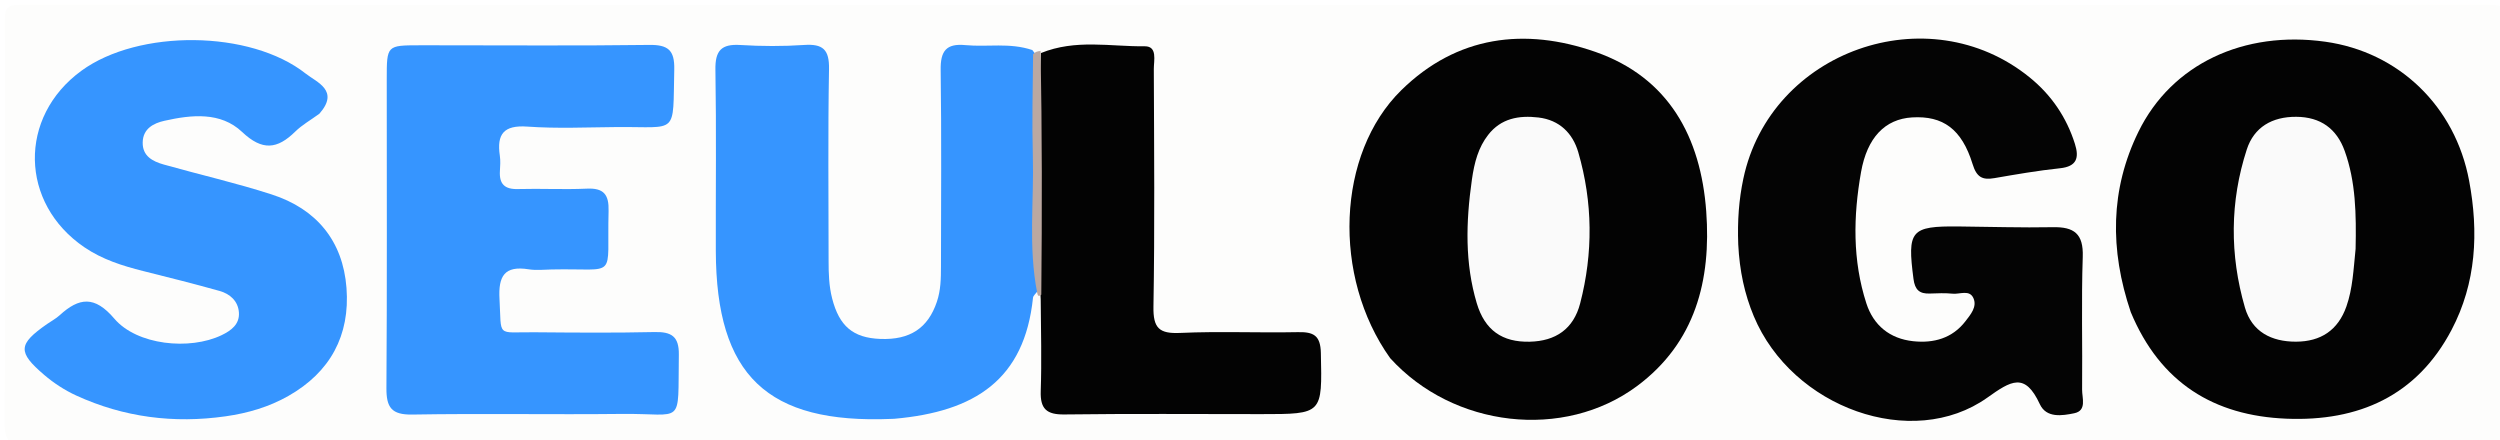
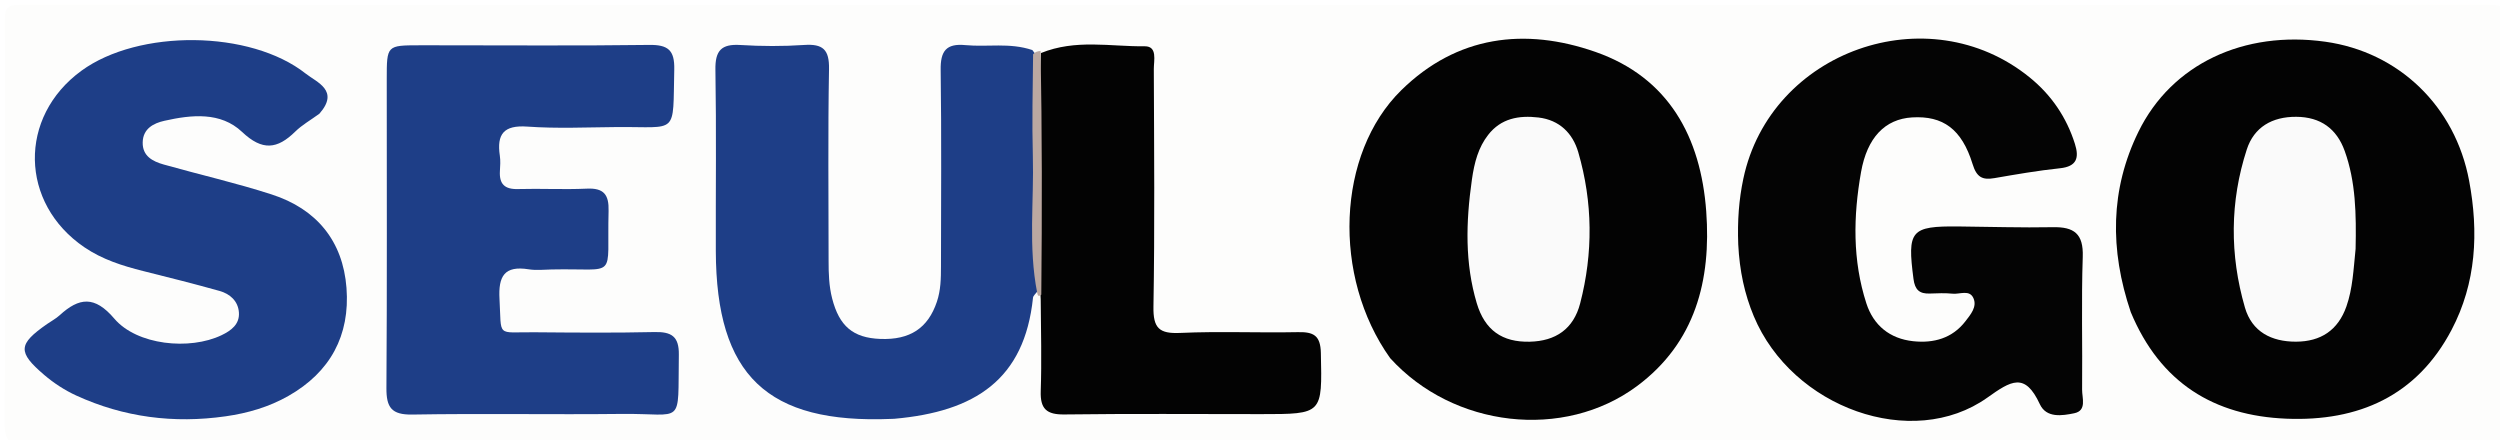
<svg xmlns="http://www.w3.org/2000/svg" version="1.1" id="Layer_1" x="0px" y="0px" width="100%" viewBox="0 0 489 86" enable-background="new 0 0 489 86" xml:space="preserve">
  <path fill="#FDFDFC" opacity="1" stroke="none" d=" M360,87   C241.5,87 123.5,86.979 5.5,87.094   C1.751,87.098 0.873,86.254 0.9,82.499   C1.089,56.334 1.04,30.167 0.935,4   C0.925,1.5 1.501,0.937 4,0.938   C165,1.007 326,1.007 487,0.938   C489.498,0.937 490.075,1.499 490.065,4   C489.96,30.5 489.939,57 490.085,83.499   C490.102,86.483 489.484,87.093 486.5,87.084   C444.5,86.96 402.5,87 360,87  z" />
  <path fill="#030303" opacity="1" stroke="none" d=" M271.91,70.048   C260.534,54.083 261.446,30.062 274.086,17.651   C284.965,6.968 298.271,5.331 312.064,10.151   C326.435,15.173 332.684,26.861 333.74,41.366   C334.716,54.768 331.644,67.009 320.212,75.511   C305.901,86.153 284.273,83.678 271.91,70.048  z" />
  <path fill="#030303" opacity="1" stroke="none" d=" M416.78,61.057   C412.645,48.831 412.751,37.044 418.285,25.759   C424.785,12.503 438.913,5.933 454.816,8.158   C469.236,10.175 480.245,20.811 482.964,35.362   C484.847,45.442 484.357,55.337 479.523,64.53   C472.724,77.459 461.307,82.466 447.235,81.896   C433.033,81.32 422.545,74.879 416.78,61.057  z" />
  <path fill="#040404" opacity="1" stroke="none" d=" M340,47.813   C339.825,43.169 340.131,39.04 341,34.938   C346.291,9.945 377.14,-0.975 397,15.138   C401.247,18.584 404.205,22.925 405.855,28.146   C406.71,30.851 406.244,32.566 402.924,32.913   C398.627,33.362 394.357,34.108 390.096,34.843   C387.73,35.252 386.625,34.644 385.844,32.11   C383.726,25.232 380.033,22.604 374.01,22.965   C368.71,23.284 365.213,26.908 364.019,33.66   C362.495,42.28 362.33,50.909 365.062,59.341   C366.464,63.668 369.663,66.252 374.22,66.741   C378.224,67.17 381.881,66.175 384.453,62.819   C385.433,61.54 386.76,60.023 386.005,58.322   C385.241,56.6 383.348,57.585 381.961,57.447   C380.477,57.298 378.965,57.359 377.468,57.416   C375.449,57.493 374.558,56.691 374.28,54.569   C373.039,45.09 373.724,44.211 383.053,44.294   C389.215,44.349 395.38,44.561 401.538,44.439   C405.696,44.356 407.538,45.722 407.387,50.217   C407.096,58.868 407.35,67.536 407.26,76.195   C407.243,77.847 408.23,80.314 405.713,80.833   C403.357,81.317 400.269,81.816 398.99,79.055   C396.068,72.745 393.361,74.481 388.719,77.779   C374.025,88.22 350.523,79.764 343.04,61.846   C341.231,57.514 340.26,52.972 340,47.813  z" />
-   <path fill="#3695ff" opacity="1" stroke="none" d=" M85.038,8.859   C99.352,8.859 113.172,8.969 126.988,8.786   C130.668,8.738 131.974,9.805 131.886,13.588   C131.581,26.624 132.778,24.746 120.624,24.853   C114.797,24.904 108.948,25.175 103.15,24.763   C98.53,24.435 97.141,26.226 97.768,30.454   C97.913,31.432 97.846,32.452 97.784,33.447   C97.628,35.974 98.693,37.053 101.3,36.979   C105.791,36.852 110.296,37.107 114.781,36.897   C118.109,36.742 119.125,38.07 119.039,41.271   C118.67,54.961 121.061,52.421 107.897,52.708   C106.399,52.741 104.868,52.911 103.408,52.676   C98.66,51.915 97.455,54.019 97.703,58.489   C98.125,66.113 97.009,64.929 104.525,64.992   C112.349,65.057 120.177,65.13 127.998,64.949   C131.339,64.872 132.839,65.79 132.782,69.404   C132.558,83.598 133.964,80.823 121.61,80.963   C107.959,81.117 94.304,80.851 80.656,81.088   C76.58,81.158 75.559,79.698 75.585,75.895   C75.72,55.751 75.645,35.606 75.648,15.461   C75.649,8.87 75.655,8.87 82.045,8.859   C82.877,8.857 83.71,8.859 85.038,8.859  z" />
-   <path fill="#3695ff" opacity="1" stroke="none" d=" M203.137,56.723   C202.562,57.476 202.099,57.831 202.057,58.231   C200.39,74.237 190.741,80.518 174.923,81.914   C174.757,81.929 174.59,81.928 174.423,81.934   C150.046,82.95 140.083,73.454 140.014,49.089   C139.981,37.268 140.133,25.445 139.935,13.627   C139.873,9.888 141.105,8.57 144.809,8.801   C148.955,9.06 153.145,9.076 157.288,8.796   C160.951,8.549 162.227,9.68 162.157,13.512   C161.93,25.995 162.075,38.485 162.072,50.972   C162.071,53.471 162.14,55.944 162.773,58.401   C164.157,63.773 166.838,66.085 172.171,66.295   C178.017,66.524 181.52,64.168 183.251,59.034   C184.017,56.764 184.055,54.46 184.056,52.131   C184.064,39.311 184.171,26.49 183.994,13.672   C183.943,9.998 185.059,8.461 188.825,8.824   C193.104,9.237 197.455,8.29 201.924,9.788   C203.412,11.521 203.38,13.223 203.386,14.884   C203.443,28.705 203.385,42.526 203.137,56.723  z" />
-   <path fill="#3695ff" opacity="1" stroke="none" d=" M62.469,22.246   C60.688,23.54 59.054,24.461 57.761,25.73   C54.243,29.185 51.325,29.563 47.345,25.801   C43.152,21.839 37.471,22.434 32.157,23.626   C30.01,24.107 27.967,25.179 27.91,27.847   C27.853,30.539 29.871,31.571 32.014,32.177   C39.046,34.165 46.193,35.787 53.139,38.033   C61.89,40.862 67.072,47.098 67.775,56.321   C68.483,65.605 64.604,72.795 56.403,77.451   C52.597,79.613 48.468,80.811 44.141,81.429   C34.003,82.876 24.227,81.632 14.916,77.367   C12.678,76.341 10.528,74.94 8.654,73.34   C3.39,68.846 3.539,67.332 9.207,63.378   C10.025,62.806 10.932,62.335 11.662,61.668   C15.481,58.18 18.505,57.792 22.364,62.329   C26.779,67.518 37.095,68.562 43.345,65.56   C45.224,64.658 46.905,63.418 46.73,61.096   C46.563,58.872 44.979,57.479 42.949,56.909   C37.995,55.517 32.999,54.268 28.007,53.016   C23.958,52 20.031,50.761 16.519,48.376   C3.836,39.761 3.534,22.864 15.938,13.829   C27.114,5.689 48.947,5.827 59.801,14.401   C61.956,16.104 66.47,17.705 62.469,22.246  z" />
+   <path fill="#1e3e87" opacity="1" stroke="none" d=" M85.038,8.859   C99.352,8.859 113.172,8.969 126.988,8.786   C130.668,8.738 131.974,9.805 131.886,13.588   C131.581,26.624 132.778,24.746 120.624,24.853   C114.797,24.904 108.948,25.175 103.15,24.763   C98.53,24.435 97.141,26.226 97.768,30.454   C97.913,31.432 97.846,32.452 97.784,33.447   C97.628,35.974 98.693,37.053 101.3,36.979   C105.791,36.852 110.296,37.107 114.781,36.897   C118.109,36.742 119.125,38.07 119.039,41.271   C118.67,54.961 121.061,52.421 107.897,52.708   C106.399,52.741 104.868,52.911 103.408,52.676   C98.66,51.915 97.455,54.019 97.703,58.489   C98.125,66.113 97.009,64.929 104.525,64.992   C112.349,65.057 120.177,65.13 127.998,64.949   C131.339,64.872 132.839,65.79 132.782,69.404   C132.558,83.598 133.964,80.823 121.61,80.963   C107.959,81.117 94.304,80.851 80.656,81.088   C76.58,81.158 75.559,79.698 75.585,75.895   C75.72,55.751 75.645,35.606 75.648,15.461   C75.649,8.87 75.655,8.87 82.045,8.859   C82.877,8.857 83.71,8.859 85.038,8.859  z" />
+   <path fill="#1e3e87" opacity="1" stroke="none" d=" M203.137,56.723   C202.562,57.476 202.099,57.831 202.057,58.231   C200.39,74.237 190.741,80.518 174.923,81.914   C174.757,81.929 174.59,81.928 174.423,81.934   C150.046,82.95 140.083,73.454 140.014,49.089   C139.981,37.268 140.133,25.445 139.935,13.627   C139.873,9.888 141.105,8.57 144.809,8.801   C148.955,9.06 153.145,9.076 157.288,8.796   C160.951,8.549 162.227,9.68 162.157,13.512   C161.93,25.995 162.075,38.485 162.072,50.972   C162.071,53.471 162.14,55.944 162.773,58.401   C164.157,63.773 166.838,66.085 172.171,66.295   C178.017,66.524 181.52,64.168 183.251,59.034   C184.017,56.764 184.055,54.46 184.056,52.131   C184.064,39.311 184.171,26.49 183.994,13.672   C183.943,9.998 185.059,8.461 188.825,8.824   C193.104,9.237 197.455,8.29 201.924,9.788   C203.412,11.521 203.38,13.223 203.386,14.884   C203.443,28.705 203.385,42.526 203.137,56.723  z" />
+   <path fill="#1e3e87" opacity="1" stroke="none" d=" M62.469,22.246   C60.688,23.54 59.054,24.461 57.761,25.73   C54.243,29.185 51.325,29.563 47.345,25.801   C43.152,21.839 37.471,22.434 32.157,23.626   C30.01,24.107 27.967,25.179 27.91,27.847   C27.853,30.539 29.871,31.571 32.014,32.177   C39.046,34.165 46.193,35.787 53.139,38.033   C61.89,40.862 67.072,47.098 67.775,56.321   C68.483,65.605 64.604,72.795 56.403,77.451   C52.597,79.613 48.468,80.811 44.141,81.429   C34.003,82.876 24.227,81.632 14.916,77.367   C12.678,76.341 10.528,74.94 8.654,73.34   C3.39,68.846 3.539,67.332 9.207,63.378   C10.025,62.806 10.932,62.335 11.662,61.668   C15.481,58.18 18.505,57.792 22.364,62.329   C26.779,67.518 37.095,68.562 43.345,65.56   C45.224,64.658 46.905,63.418 46.73,61.096   C46.563,58.872 44.979,57.479 42.949,56.909   C37.995,55.517 32.999,54.268 28.007,53.016   C23.958,52 20.031,50.761 16.519,48.376   C3.836,39.761 3.534,22.864 15.938,13.829   C27.114,5.689 48.947,5.827 59.801,14.401   C61.956,16.104 66.47,17.705 62.469,22.246  z" />
  <path fill="#030303" opacity="1" stroke="none" d=" M203.597,10.38   C210.417,7.608 217.211,9.132 223.9,9.053   C226.441,9.023 225.68,11.838 225.686,13.507   C225.742,29 225.878,44.496 225.615,59.984   C225.544,64.194 226.737,65.309 230.858,65.12   C238.505,64.77 246.182,65.124 253.842,64.968   C256.888,64.905 258.288,65.562 258.362,69.044   C258.618,81.004 258.754,81.001 246.678,81.001   C233.85,81.001 221.022,80.899 208.197,81.068   C204.705,81.114 203.45,79.976 203.568,76.494   C203.764,70.67 203.613,64.834 203.562,58.543   C202.654,42.329 202.806,26.573 203.597,10.38  z" />
  <path fill="#BBA8A1" opacity="1" stroke="none" d=" M203.542,9.962   C203.831,25.691 203.835,41.439 203.678,57.634   C203.167,58.059 202.973,57.874 202.881,57.312   C201.096,48.262 202.271,39.332 202.023,30.448   C201.843,23.993 202.003,17.528 202.073,10.626   C202.508,10.116 202.883,10.048 203.542,9.962  z" />
  <path fill="#FAFAFA" opacity="1" stroke="none" d=" M287.903,35.135   C288.389,31.72 289.177,28.845 291.061,26.41   C293.588,23.142 297.099,22.531 300.921,22.982   C305.048,23.469 307.637,26.083 308.714,29.791   C311.552,39.567 311.638,49.473 309.079,59.342   C307.779,64.356 304.28,66.728 299.2,66.839   C293.862,66.956 290.435,64.62 288.849,59.291   C286.53,51.498 286.709,43.532 287.903,35.135  z" />
  <path fill="#FAFAFA" opacity="1" stroke="none" d=" M460.755,48.688   C460.336,52.774 460.188,56.442 458.96,59.936   C457.322,64.599 453.941,66.817 449.102,66.832   C444.315,66.847 440.488,64.91 439.109,60.16   C436.12,49.864 436.151,39.446 439.471,29.236   C440.889,24.873 444.415,22.822 449.143,22.847   C453.931,22.873 457.066,25.202 458.62,29.519   C460.795,35.557 460.896,41.896 460.755,48.688  z" />
</svg>
